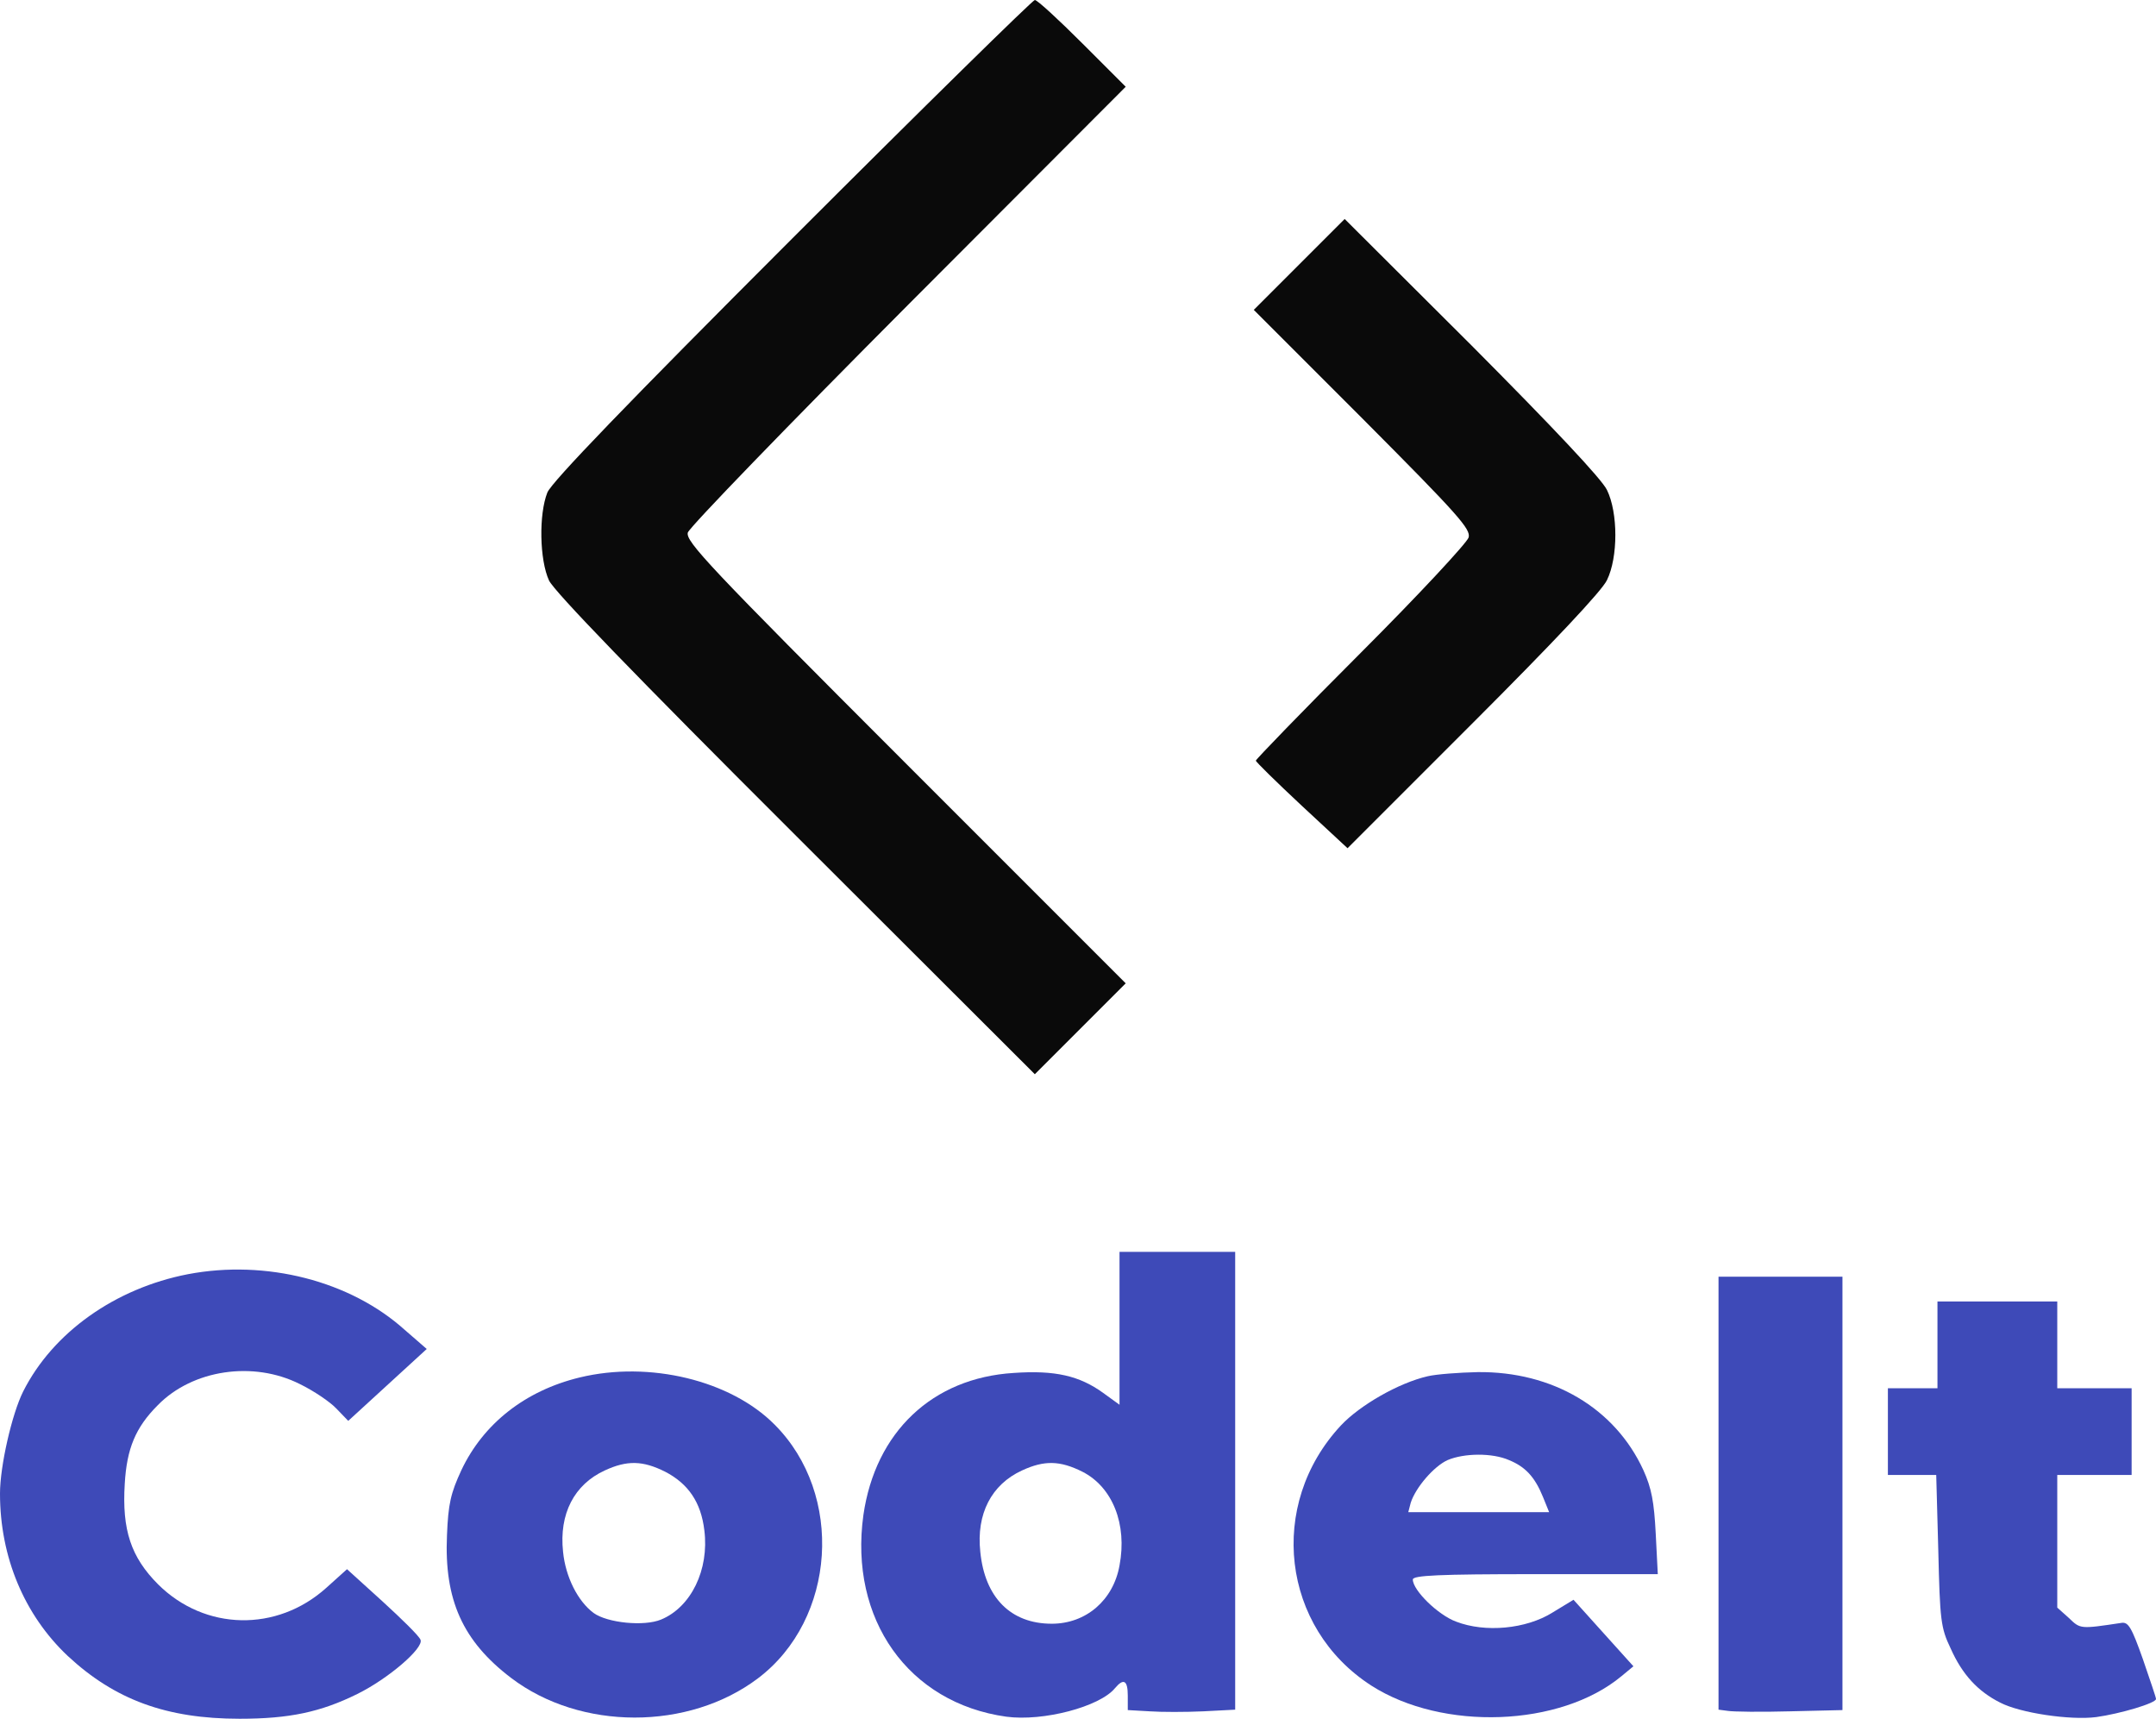
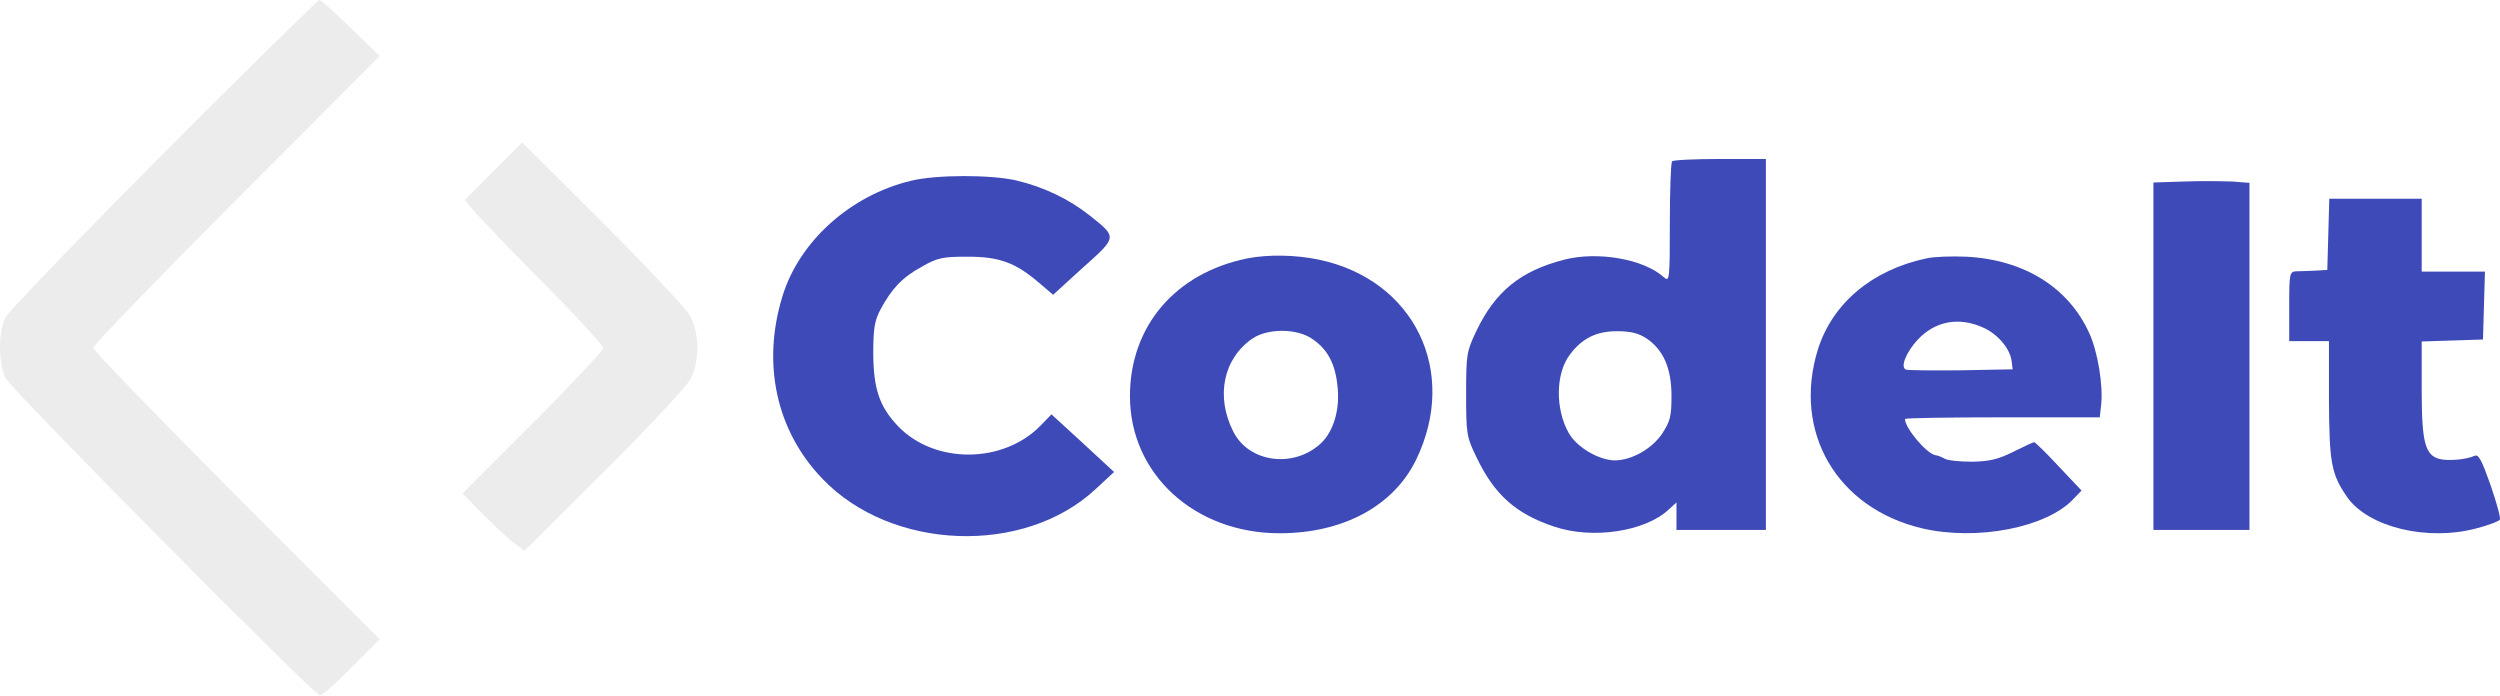
- <svg xmlns="http://www.w3.org/2000/svg" version="1.0" preserveAspectRatio="xMidYMid meet" viewBox="21 54 521.9 416">
-   <g transform="translate(0,482) scale(0.1,-0.1)" stroke="none">
-     <path d="M2128 3703 c-401 -401 -582 -589 -593 -615 -21 -53 -19 -163 4 -213 13 -27 207 -228 598 -618 l578 -577 110 110 110 110 -534 534 c-476 476 -532 536 -526 557 4 13 244 261 533 551 l527 528 -105 105 c-58 58 -109 105 -115 105 -5 0 -270 -260 -587 -577z" fill="#0A0A0A" />
-     <path d="M3355 3640 l-110 -110 264 -264 c232 -233 262 -267 256 -287 -4 -13 -121 -139 -261 -279 -140 -140 -254 -258 -254 -261 0 -3 50 -52 111 -109 l111 -103 304 304 c192 192 312 319 324 345 27 55 27 163 0 218 -12 26 -133 154 -327 349 l-308 307 -110 -110z" fill="#0A0A0A" />
-     <path d="M2920 1065 l0 -185 -40 29 c-57 41 -116 55 -216 48 -197 -12 -335 -143 -364 -344 -35 -252 109 -455 346 -488 89 -12 226 24 263 69 21 25 31 19 31 -18 l0 -35 53 -3 c28 -2 87 -2 130 0 l77 4 0 554 0 554 -140 0 -140 0 0 -185z m-90 -347 c73 -37 109 -127 90 -227 -15 -84 -81 -141 -164 -141 -99 0 -162 63 -173 174 -10 92 27 163 101 197 54 25 92 24 146 -3z" fill="#3E4AB8" />
-     <path d="M665 1196 c-176 -34 -327 -141 -399 -284 -27 -54 -56 -180 -56 -247 0 -154 59 -294 164 -393 114 -106 239 -152 416 -152 120 0 196 16 285 60 75 37 161 111 153 131 -3 9 -45 50 -92 93 l-86 78 -50 -45 c-120 -108 -294 -104 -407 8 -66 66 -88 132 -81 244 5 85 26 136 80 190 84 86 231 108 344 51 33 -16 73 -43 88 -59 l29 -30 95 87 95 87 -53 46 c-132 119 -336 171 -525 135z" fill="#3E4AB8" />
-     <path d="M4370 666 l0 -524 23 -3 c12 -2 79 -3 150 -1 l127 3 0 525 0 524 -150 0 -150 0 0 -524z" fill="#3E4AB8" />
-     <path d="M4900 1025 l0 -105 -60 0 -60 0 0 -105 0 -105 59 0 58 0 5 -183 c4 -169 6 -187 30 -237 28 -63 66 -104 120 -131 48 -25 169 -43 232 -35 58 8 146 34 145 44 0 4 -15 47 -32 97 -27 76 -35 90 -52 87 -100 -15 -99 -15 -127 12 l-28 25 0 161 0 160 90 0 90 0 0 105 0 105 -90 0 -90 0 0 105 0 105 -145 0 -145 0 0 -105z" fill="#3E4AB8" />
-     <path d="M1613 946 c-132 -32 -233 -112 -286 -224 -26 -56 -32 -82 -35 -158 -7 -156 38 -256 155 -345 168 -128 430 -128 598 -1 189 143 209 445 40 614 -106 107 -303 155 -472 114z m207 -228 c56 -29 87 -74 95 -142 12 -95 -32 -186 -105 -216 -41 -17 -130 -8 -163 16 -38 28 -68 87 -74 148 -10 92 27 163 101 197 54 25 92 24 146 -3z" fill="#3E4AB8" />
-     <path d="M3666 949 c-70 -16 -164 -70 -210 -119 -179 -192 -144 -490 74 -630 172 -110 457 -100 605 23 l29 24 -73 81 -72 80 -51 -31 c-64 -40 -163 -49 -233 -22 -44 16 -105 76 -105 102 0 10 63 13 296 13 l297 0 -5 98 c-4 77 -10 110 -30 154 -69 150 -220 239 -401 237 -45 -1 -100 -5 -121 -10z m197 -203 c39 -16 62 -40 82 -89 l15 -37 -171 0 -170 0 6 23 c12 37 56 88 89 103 40 17 108 18 149 0z" fill="#3E4AB8" />
+ <svg xmlns="http://www.w3.org/2000/svg" version="1.0" preserveAspectRatio="xMidYMid meet" viewBox="19.85 39 754.79 210">
+   <g transform="translate(0,297) scale(0.1,-0.1)" stroke="none">
+     <path d="M693 2118 c-253 -255 -469 -478 -478 -497 -22 -44 -22 -138 0 -182 18 -36 933 -959 950 -959 6 0 49 38 95 85 l85 85 -433 433 c-237 238 -432 439 -432 447 0 8 195 209 433 448 l432 433 -87 84 c-48 47 -91 85 -95 85 -5 0 -216 -208 -470 -462z" fill="#ECECEC" />
+     <path d="M1693 2068 c-46 -46 -86 -86 -90 -91 -4 -4 89 -103 205 -220 117 -117 212 -220 212 -227 0 -8 -96 -110 -212 -227 l-213 -213 65 -66 c36 -36 78 -75 94 -86 l28 -21 240 239 c132 131 249 257 261 279 28 54 28 136 0 190 -12 22 -131 149 -265 283 l-243 242 -82 -82z" fill="#ECECEC" />
+     <path d="M5247 2093 c-4 -3 -7 -87 -7 -186 0 -172 -1 -179 -18 -164 -61 55 -199 79 -301 53 -132 -34 -208 -96 -265 -215 -30 -63 -31 -72 -31 -191 0 -119 1 -128 31 -190 54 -113 118 -171 235 -210 115 -39 275 -15 346 52 l23 21 0 -41 0 -42 135 0 135 0 0 560 0 560 -138 0 c-76 0 -142 -3 -145 -7z m-77 -535 c51 -35 75 -90 75 -174 0 -61 -4 -76 -28 -113 -31 -46 -91 -80 -142 -81 -49 0 -117 40 -141 84 -40 72 -39 178 4 235 36 49 80 71 142 71 43 0 65 -6 90 -22z" fill="#3E4AB8" />
+     <path d="M2948 2034 c-182 -44 -336 -182 -387 -348 -63 -204 -19 -407 121 -552 208 -217 608 -232 824 -31 l56 52 -94 87 -95 87 -32 -33 c-112 -116 -318 -118 -429 -5 -57 59 -76 112 -77 219 0 79 4 102 22 136 34 63 66 97 125 129 47 27 63 30 138 30 96 0 145 -18 217 -80 l41 -35 90 82 c104 93 104 91 21 157 -63 50 -138 86 -221 106 -78 18 -243 18 -320 -1z" fill="#3E4AB8" />
+     <path d="M6792 2032 l-92 -3 0 -524 0 -525 145 0 145 0 0 524 0 524 -53 4 c-28 1 -94 2 -145 0z" fill="#3E4AB8" />
+     <path d="M7228 1873 l-3 -108 -35 -2 c-19 -1 -45 -2 -57 -2 -22 -1 -23 -4 -23 -106 l0 -105 60 0 60 0 0 -177 c1 -192 7 -224 55 -294 64 -91 243 -134 391 -94 35 9 67 21 70 26 3 5 -10 52 -28 104 -26 74 -36 94 -48 89 -26 -12 -79 -16 -105 -10 -45 11 -55 50 -55 210 l0 145 93 3 92 3 3 103 3 102 -96 0 -95 0 0 110 0 110 -140 0 -139 0 -3 -107z" fill="#3E4AB8" />
+     <path d="M3965 1800 c-218 -44 -355 -205 -355 -416 0 -235 195 -414 452 -414 191 0 344 82 412 222 129 266 -5 543 -293 604 -72 15 -153 16 -216 4z m195 -243 c47 -31 71 -77 77 -147 7 -68 -13 -133 -50 -168 -82 -77 -218 -59 -265 35 -54 106 -30 221 58 281 46 31 134 31 180 -1z" fill="#3E4AB8" />
+     <path d="M6015 1800 c-165 -35 -284 -136 -328 -275 -77 -249 57 -479 314 -540 166 -39 377 2 458 89 l24 25 -69 73 c-37 40 -71 73 -74 73 -3 0 -31 -13 -63 -29 -46 -23 -72 -29 -125 -30 -37 0 -74 4 -82 9 -8 5 -21 10 -29 11 -26 5 -91 81 -91 109 0 3 132 5 294 5 l294 0 4 36 c7 59 -10 163 -36 219 -63 138 -197 221 -371 230 -44 2 -98 0 -120 -5z m171 -209 c45 -20 82 -65 86 -102 l3 -24 -155 -3 c-85 -1 -160 0 -167 2 -18 7 0 52 35 90 53 57 125 70 198 37z" fill="#3E4AB8" />
  </g>
</svg>
